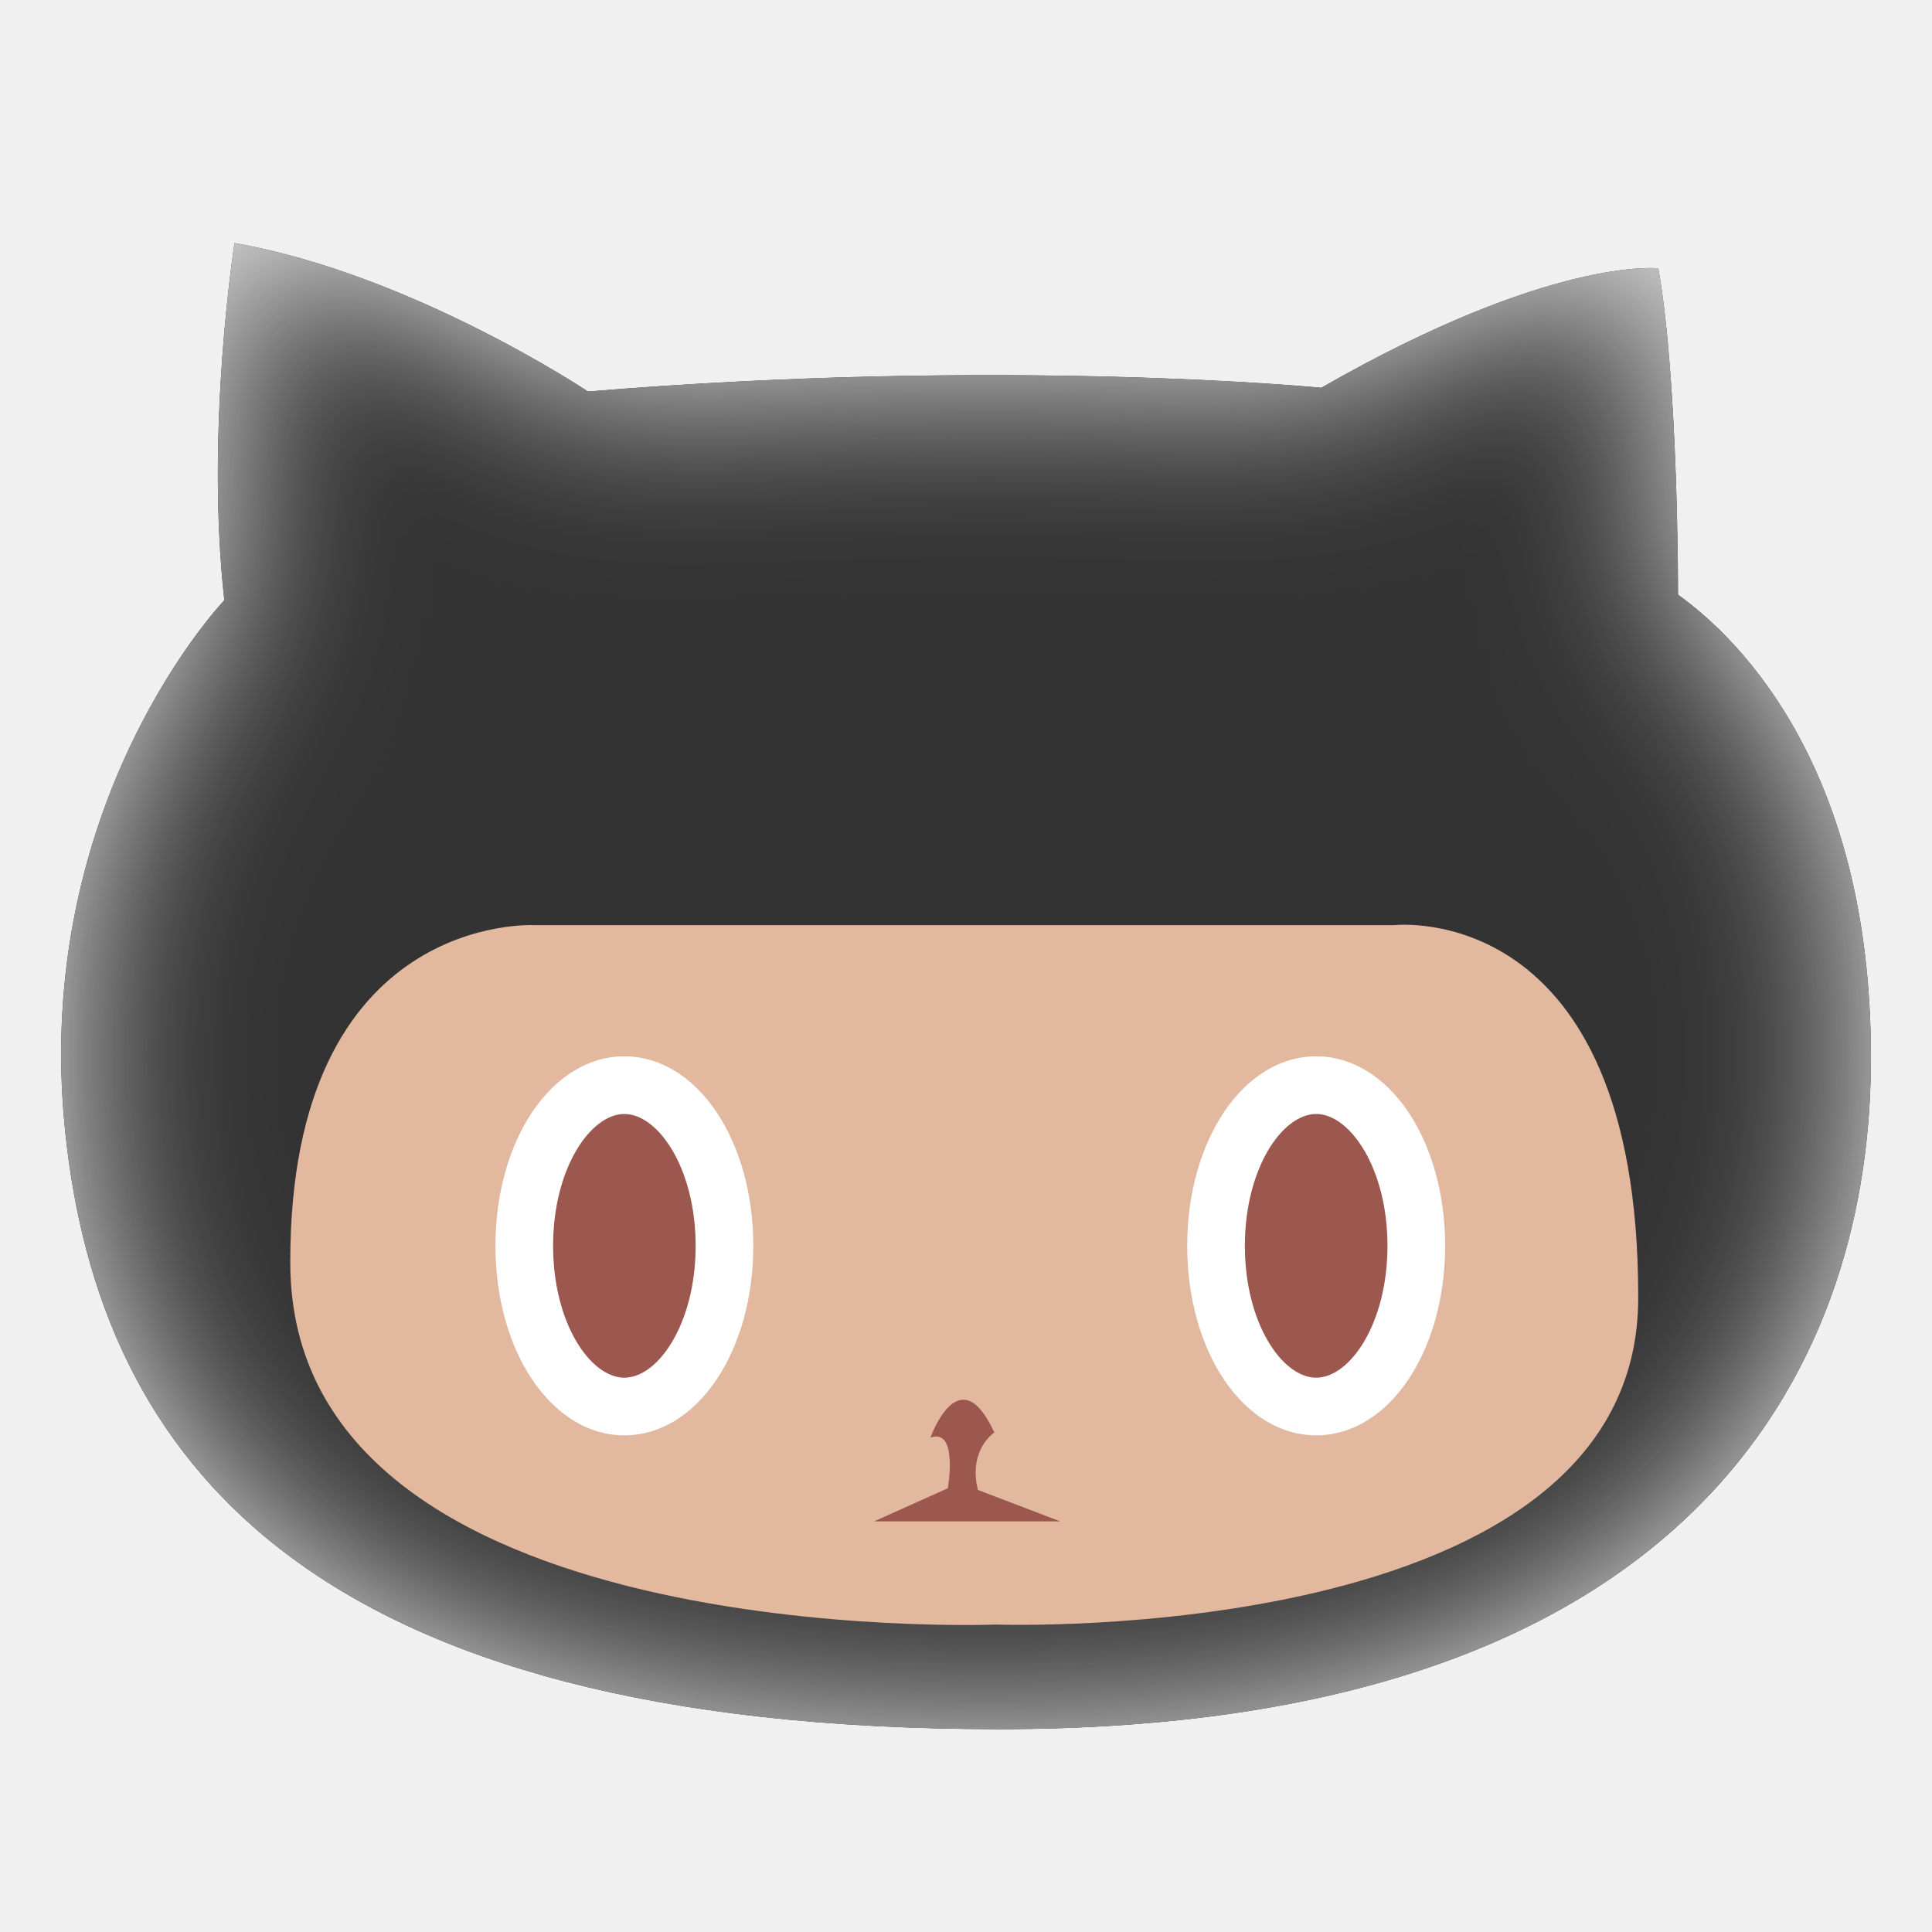
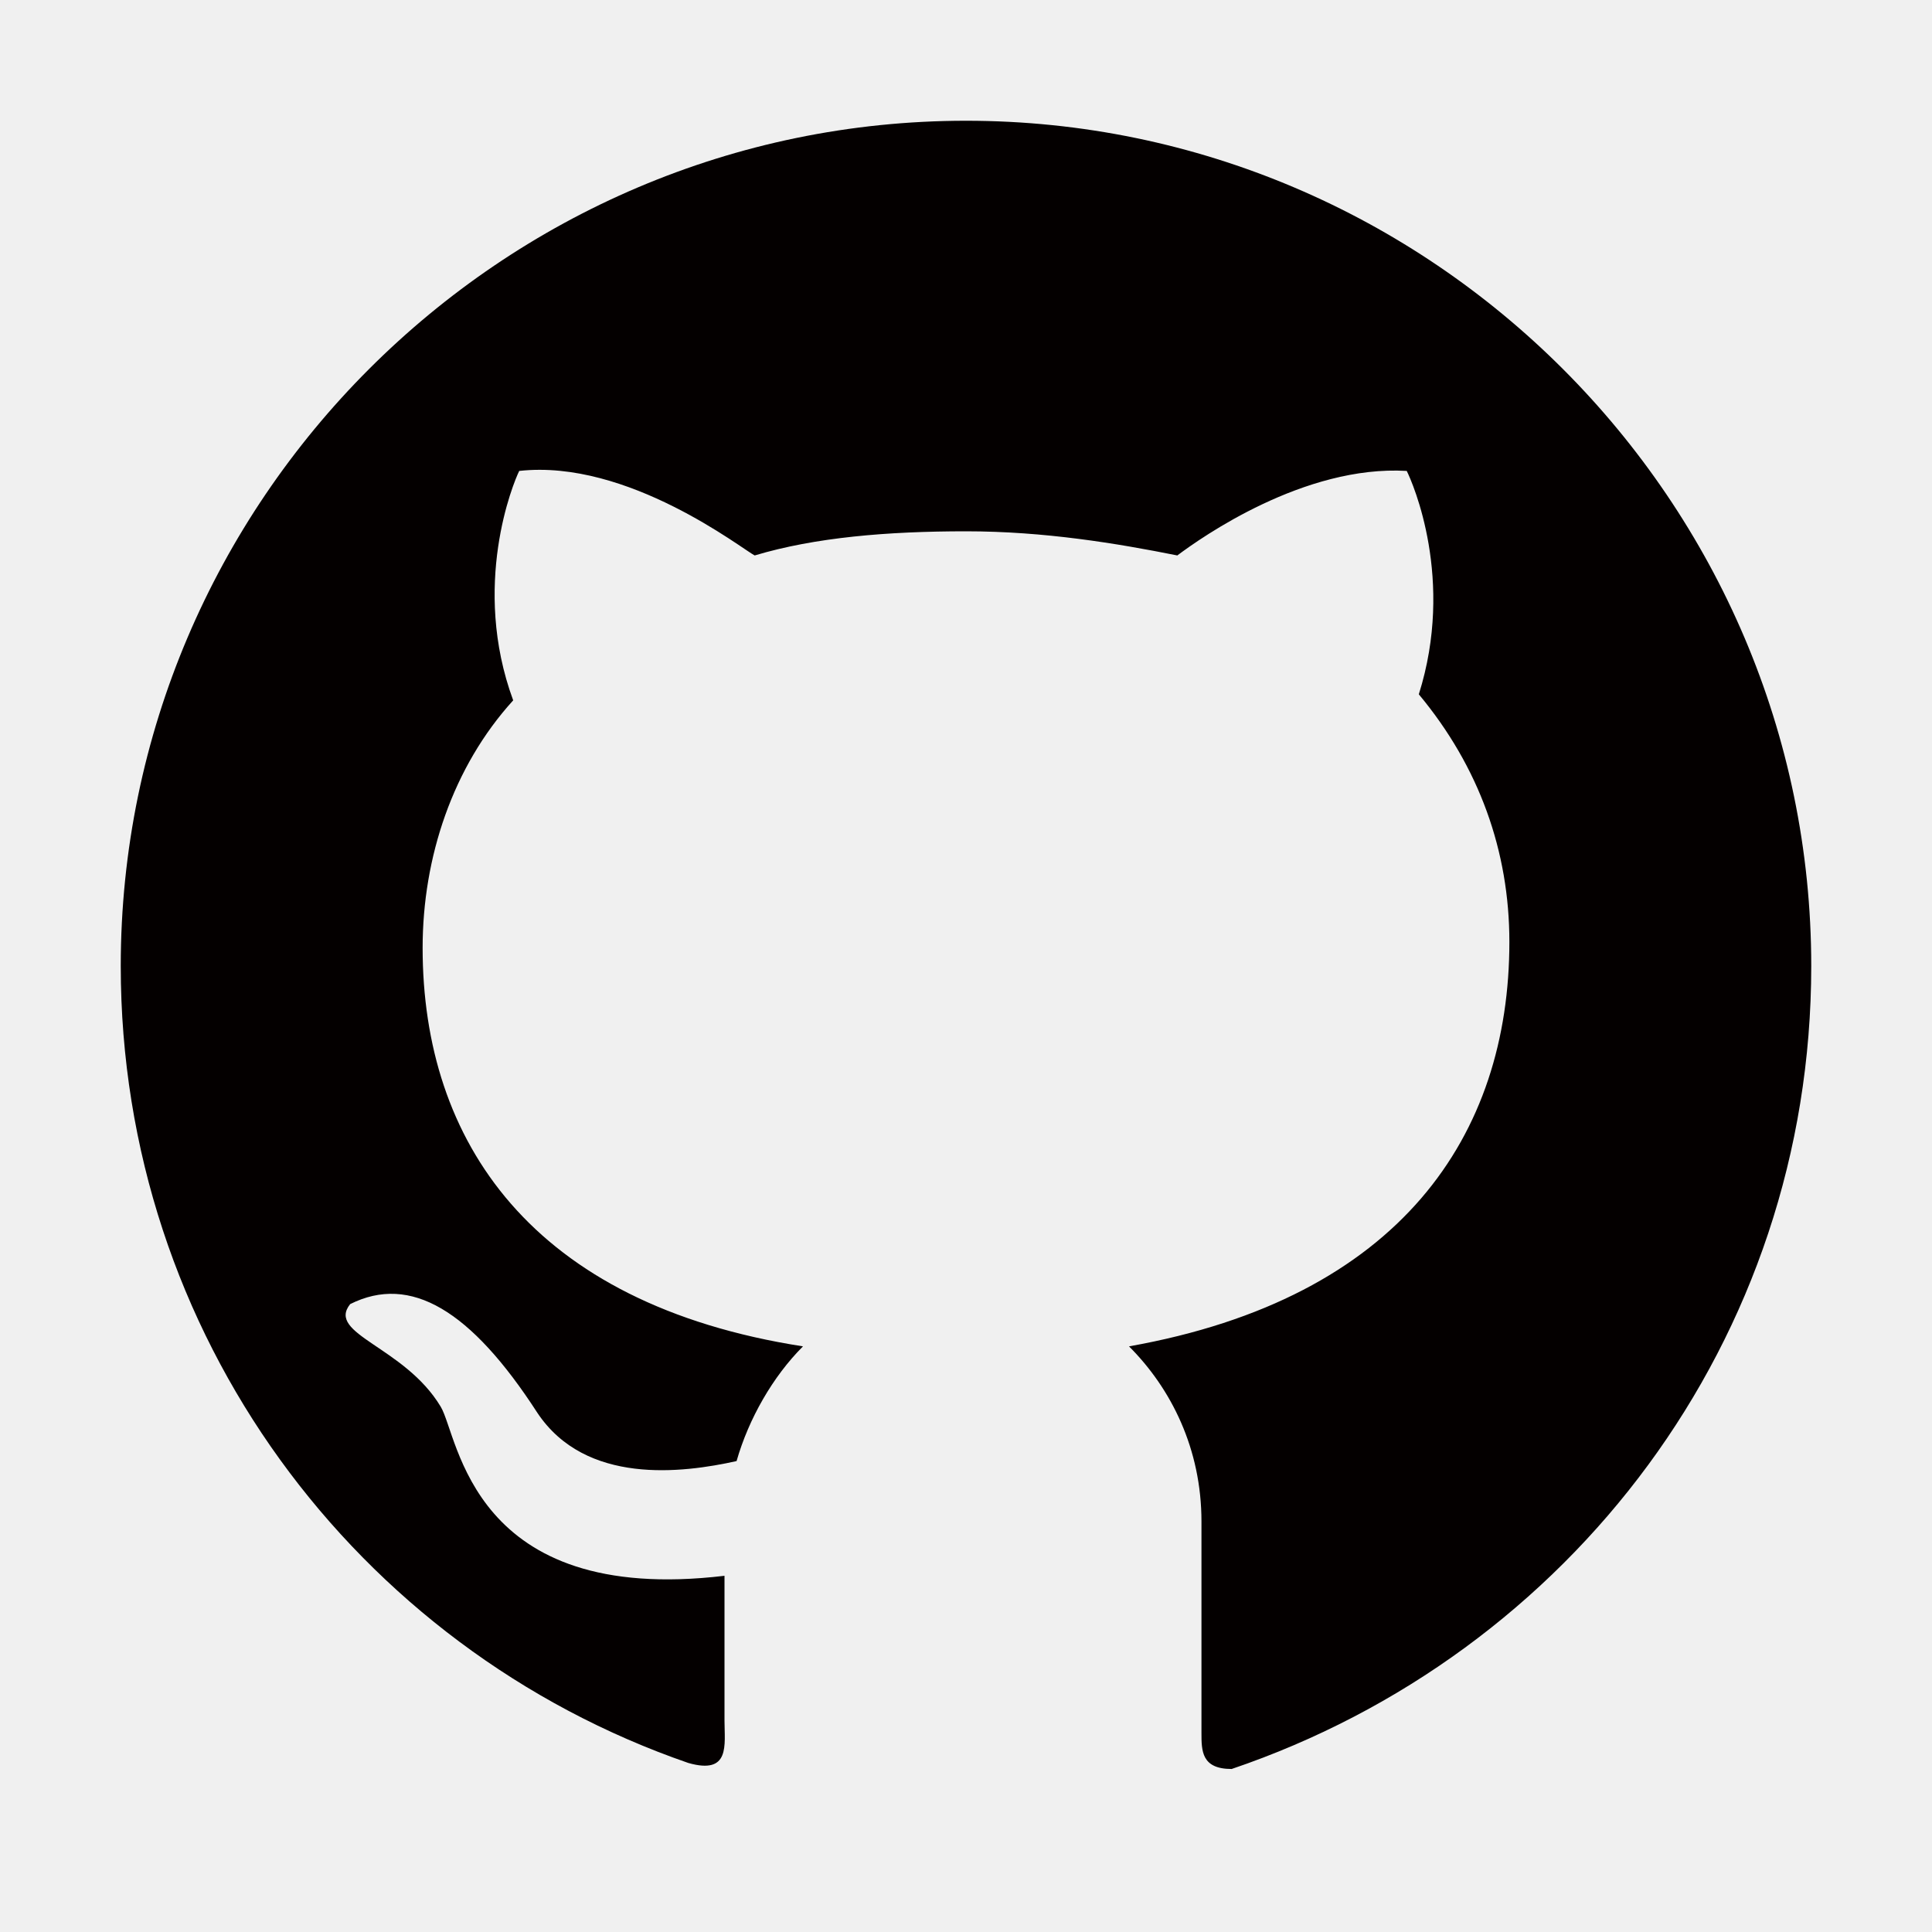
- <svg xmlns="http://www.w3.org/2000/svg" xmlns:xlink="http://www.w3.org/1999/xlink" width="32px" height="32px" viewBox="0 0 32 32" version="1.1">
-   <defs>
-     <path d="M2.715,5.941 C2.715,5.941 -0.478,9.282 0.077,14.718 C0.632,20.155 4.074,24.641 15.553,24.641 C27.032,24.641 29.919,18.649 29.987,13.721 C30.055,8.795 27.836,6.598 26.794,5.85 C26.794,5.85 26.801,2.314 26.467,0.445 C26.467,0.445 24.7,0.236 20.885,2.422 C20.885,2.422 15.678,1.913 8.738,2.484 C8.738,2.484 5.822,0.536 2.885,0.026 C2.885,0.026 2.398,3.093 2.715,5.941 Z" id="path-1" />
-     <filter x="-5.0%" y="-6.1%" width="110.0%" height="112.2%" filterUnits="objectBoundingBox" id="filter-2">
-       <feGaussianBlur stdDeviation="1.5" in="SourceAlpha" result="shadowBlurInner1" />
-       <feOffset dx="0" dy="0" in="shadowBlurInner1" result="shadowOffsetInner1" />
-       <feComposite in="shadowOffsetInner1" in2="SourceAlpha" operator="arithmetic" k2="-1" k3="1" result="shadowInnerInner1" />
-       <feColorMatrix values="0 0 0 0 1   0 0 0 0 1   0 0 0 0 1  0 0 0 0.9 0" type="matrix" in="shadowInnerInner1" />
-     </filter>
-   </defs>
-   <g id="github" stroke="none" stroke-width="1" fill="none" fill-rule="evenodd">
-     <g id="1" transform="translate(1, 4)" fill-rule="nonzero">
-       <g id="Path">
-         <use fill="#333333" xlink:href="#path-1" />
-         <use fill="black" fill-opacity="1" filter="url(#filter-2)" xlink:href="#path-1" />
-       </g>
-       <path d="M7.855,11.323 L22.098,11.323 C22.098,11.323 26.134,10.869 26.134,17.472 C26.167,23.283 15.498,22.908 15.498,22.908 C15.498,22.908 3.814,23.372 3.808,16.922 C3.792,11.097 7.855,11.323 7.855,11.323 Z" id="Path" fill="#E2B89F" />
-       <path d="M20.8,13.974 C21.715,13.974 22.458,15.167 22.458,16.635 C22.458,18.105 21.715,19.297 20.8,19.297 C19.885,19.297 19.142,18.105 19.142,16.635 C19.141,15.167 19.885,13.974 20.8,13.974 L20.8,13.974 Z" id="Path" fill="#9C584F" />
-       <path d="M20.8,19.774 C19.602,19.774 18.664,18.395 18.664,16.635 C18.664,14.875 19.602,13.496 20.8,13.496 C21.998,13.496 22.936,14.875 22.936,16.635 C22.936,18.395 21.997,19.774 20.8,19.774 Z M20.8,14.451 C20.241,14.451 19.619,15.348 19.619,16.635 C19.619,17.923 20.241,18.819 20.8,18.819 C21.358,18.819 21.981,17.923 21.981,16.635 C21.981,15.348 21.358,14.451 20.8,14.451 Z" id="Shape" fill="#FFFFFF" />
-       <path d="M9.341,13.974 C10.257,13.974 11,15.167 11,16.635 C11,18.105 10.257,19.297 9.341,19.297 C8.426,19.297 7.683,18.105 7.683,16.635 C7.683,15.167 8.426,13.974 9.341,13.974 Z" id="Path" fill="#9C584F" />
-       <path d="M9.341,19.774 C8.144,19.774 7.206,18.395 7.206,16.635 C7.206,14.875 8.144,13.496 9.341,13.496 C10.539,13.496 11.477,14.875 11.477,16.635 C11.477,18.395 10.539,19.774 9.341,19.774 Z M9.341,14.451 C8.783,14.451 8.161,15.348 8.161,16.635 C8.161,17.923 8.783,18.819 9.341,18.819 C9.9,18.819 10.522,17.923 10.522,16.635 C10.522,15.348 9.9,14.451 9.341,14.451 Z" id="Shape" fill="#FFFFFF" />
-       <path d="M14.411,19.812 C14.411,19.812 14.887,18.458 15.469,19.727 C15.469,19.727 15.033,20.01 15.197,20.678 L16.561,21.199 L13.477,21.199 L14.699,20.65 C14.699,20.65 14.875,19.642 14.411,19.812 L14.411,19.812 Z" id="Path" fill="#9C584F" />
-     </g>
-   </g>
+ <svg xmlns="http://www.w3.org/2000/svg" t="1681747003679" class="icon" viewBox="0 0 1024 1024" version="1.1" p-id="2602" width="200" height="200">
+   <path d="M64 512c0 195.2 124.8 361.6 300.8 422.4 22.4 6.4 19.2-9.6 19.2-22.4v-76.8c-134.4 16-140.8-73.6-150.4-89.6-19.2-32-60.8-38.4-48-54.4 32-16 64 3.2 99.2 57.6 25.6 38.4 76.8 32 105.6 25.6 6.4-22.4 19.2-44.8 35.2-60.8-144-22.4-201.6-108.8-201.6-211.2 0-48 16-96 48-131.2-22.4-60.8 0-115.2 3.2-121.6 57.6-6.4 118.4 41.6 124.8 44.8 32-9.6 70.4-12.8 112-12.8 41.6 0 80 6.4 112 12.8 12.8-9.6 67.2-48 121.6-44.8 3.2 6.4 25.6 57.6 6.4 118.4 32 38.4 48 83.2 48 131.2 0 102.4-57.6 188.8-201.6 214.4 22.4 22.4 38.4 54.4 38.4 92.8v112c0 9.6 0 19.2 16 19.2C832 876.8 960 710.4 960 512c0-246.4-201.6-448-448-448S64 265.6 64 512z" fill="#040000" p-id="2603" />
</svg>
